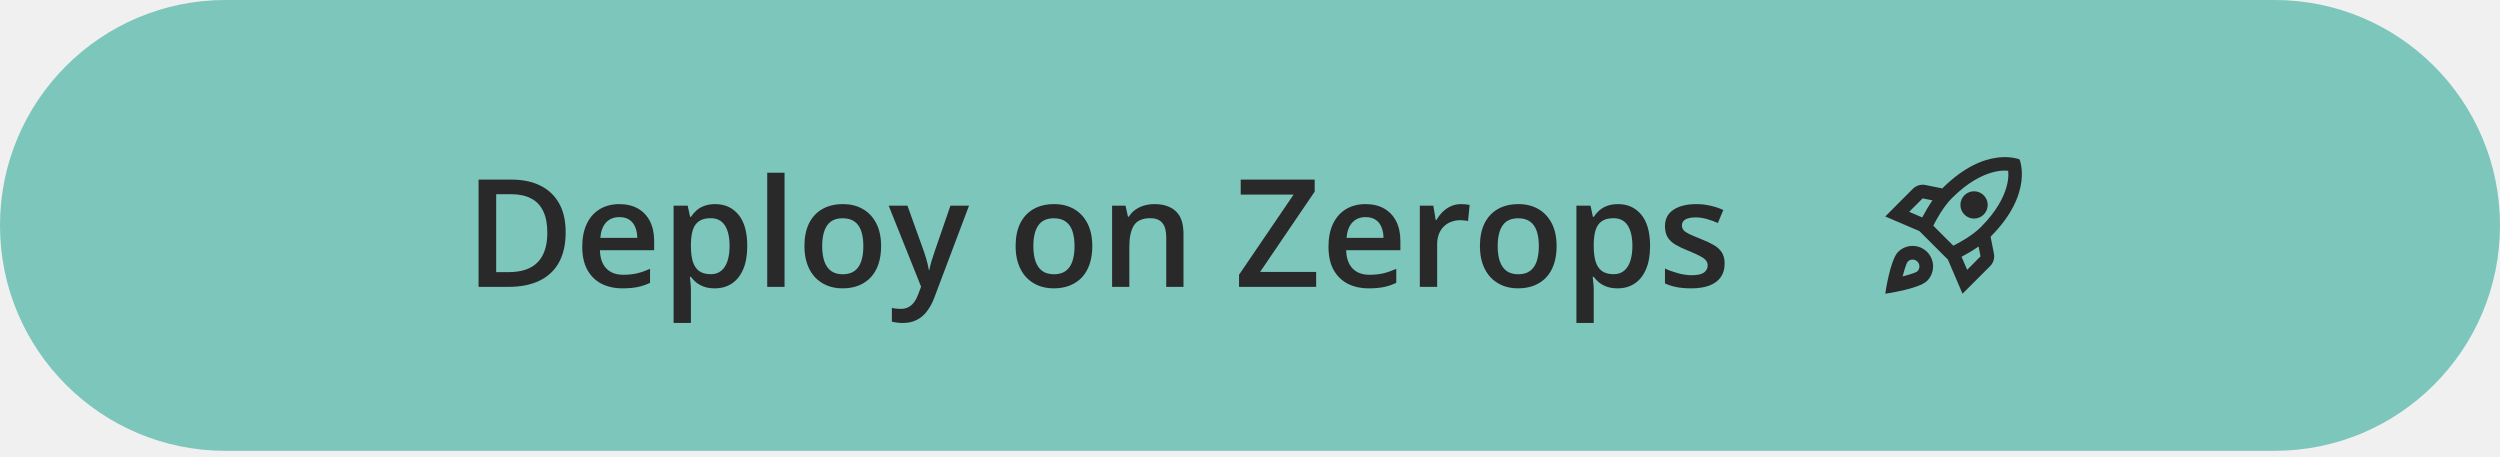
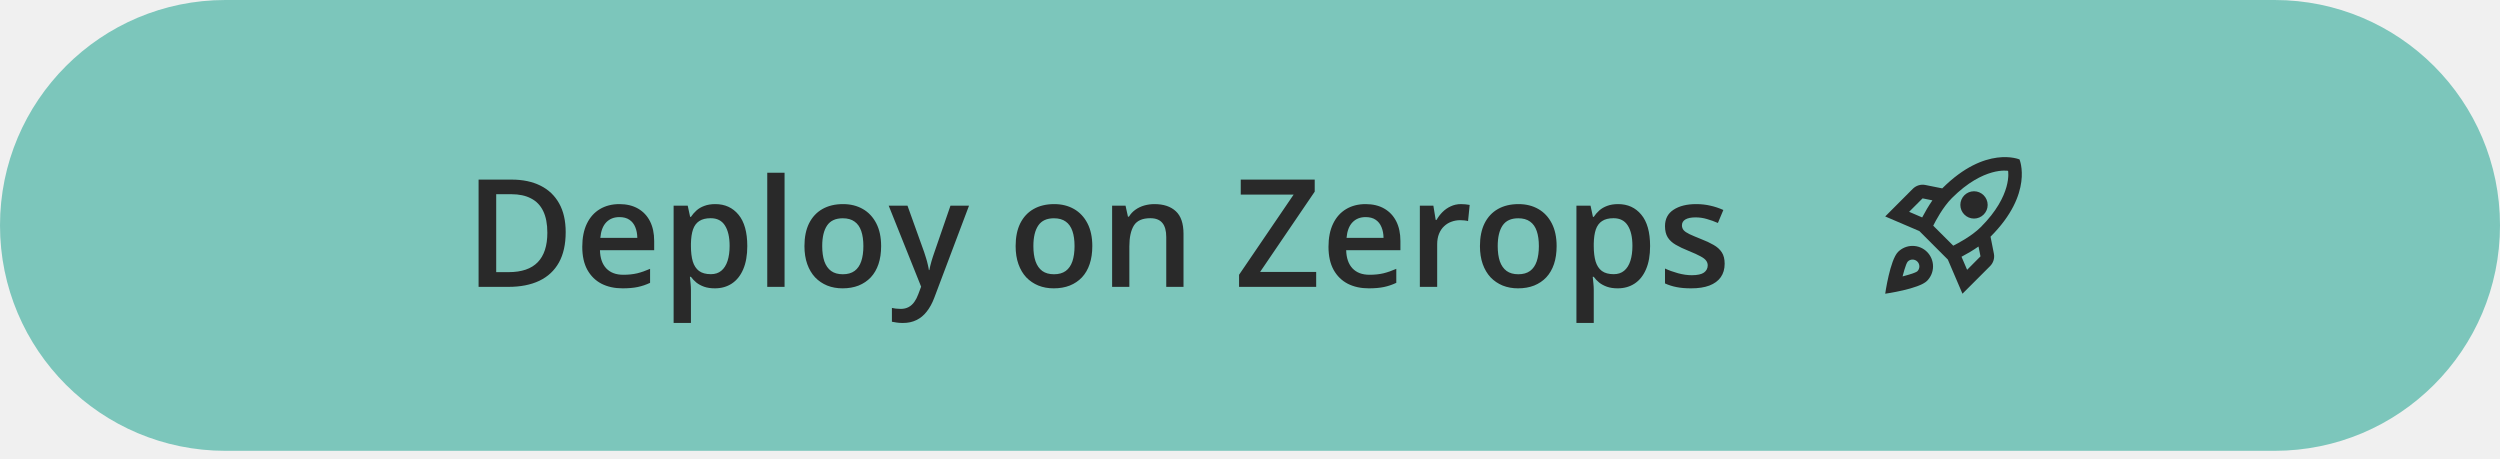
- <svg xmlns="http://www.w3.org/2000/svg" width="197" height="36" viewBox="0 0 197 36" fill="none">
+ <svg xmlns="http://www.w3.org/2000/svg" width="131" height="24" viewBox="0 0 131 24" fill="none">
  <g clip-path="url(#clip0_541_68)">
-     <path d="M179.238 0H17.762C7.952 0 0 7.952 0 17.762C0 27.572 7.952 35.525 17.762 35.525H179.238C189.048 35.525 197 27.572 197 17.762C197 7.952 189.048 0 179.238 0Z" fill="#7CC6BB" />
-     <path d="M44.574 18.299C44.574 19.251 44.397 20.047 44.042 20.686C43.688 21.323 43.173 21.802 42.498 22.126C41.824 22.446 41.011 22.606 40.058 22.606H37.711V14.153H40.313C41.188 14.153 41.943 14.311 42.579 14.627C43.215 14.939 43.707 15.404 44.054 16.02C44.401 16.633 44.574 17.393 44.574 18.299ZM43.129 18.339C43.129 17.645 43.019 17.075 42.799 16.628C42.583 16.18 42.263 15.849 41.839 15.633C41.419 15.413 40.901 15.303 40.284 15.303H39.099V21.444H40.082C41.103 21.444 41.866 21.184 42.371 20.663C42.876 20.143 43.129 19.368 43.129 18.339ZM48.807 16.084C49.377 16.084 49.867 16.202 50.275 16.437C50.684 16.672 50.998 17.005 51.218 17.437C51.437 17.869 51.547 18.385 51.547 18.987V19.715H47.274C47.29 20.336 47.456 20.814 47.772 21.149C48.092 21.484 48.539 21.652 49.113 21.652C49.522 21.652 49.888 21.613 50.212 21.537C50.539 21.456 50.877 21.338 51.224 21.184V22.288C50.904 22.439 50.578 22.548 50.246 22.618C49.915 22.687 49.518 22.722 49.055 22.722C48.427 22.722 47.874 22.6 47.396 22.358C46.922 22.111 46.55 21.745 46.28 21.259C46.014 20.773 45.881 20.17 45.881 19.449C45.881 18.732 46.002 18.123 46.245 17.622C46.488 17.121 46.829 16.739 47.269 16.477C47.708 16.215 48.221 16.084 48.807 16.084ZM48.807 17.108C48.379 17.108 48.032 17.246 47.766 17.524C47.504 17.801 47.349 18.208 47.303 18.744H50.217C50.214 18.424 50.16 18.14 50.056 17.894C49.955 17.647 49.801 17.454 49.593 17.316C49.389 17.177 49.127 17.108 48.807 17.108ZM56.364 16.084C57.123 16.084 57.732 16.362 58.191 16.917C58.654 17.472 58.884 18.297 58.884 19.391C58.884 20.116 58.777 20.727 58.561 21.224C58.349 21.718 58.05 22.091 57.665 22.346C57.283 22.596 56.838 22.722 56.329 22.722C56.005 22.722 55.724 22.679 55.485 22.595C55.246 22.51 55.041 22.4 54.872 22.265C54.702 22.126 54.559 21.976 54.444 21.814H54.363C54.383 21.968 54.4 22.14 54.415 22.329C54.434 22.514 54.444 22.683 54.444 22.837V25.445H53.08V16.206H54.19L54.38 17.09H54.444C54.563 16.909 54.708 16.741 54.878 16.587C55.051 16.433 55.259 16.311 55.502 16.223C55.749 16.13 56.036 16.084 56.364 16.084ZM55.999 17.194C55.625 17.194 55.325 17.269 55.097 17.42C54.874 17.566 54.71 17.788 54.606 18.085C54.506 18.381 54.452 18.753 54.444 19.201V19.391C54.444 19.866 54.492 20.268 54.589 20.6C54.689 20.927 54.853 21.178 55.08 21.351C55.312 21.521 55.624 21.606 56.017 21.606C56.348 21.606 56.622 21.515 56.838 21.334C57.058 21.153 57.221 20.895 57.329 20.559C57.437 20.224 57.491 19.829 57.491 19.374C57.491 18.684 57.368 18.148 57.121 17.767C56.878 17.385 56.504 17.194 55.999 17.194ZM61.822 22.606H60.457V13.609H61.822V22.606ZM69.431 19.391C69.431 19.923 69.362 20.395 69.223 20.808C69.084 21.22 68.882 21.569 68.615 21.855C68.35 22.136 68.03 22.352 67.656 22.502C67.282 22.649 66.86 22.722 66.39 22.722C65.95 22.722 65.547 22.649 65.181 22.502C64.815 22.352 64.497 22.136 64.227 21.855C63.961 21.569 63.755 21.22 63.609 20.808C63.462 20.395 63.389 19.923 63.389 19.391C63.389 18.686 63.51 18.088 63.753 17.599C64 17.105 64.35 16.73 64.805 16.471C65.26 16.213 65.802 16.084 66.43 16.084C67.02 16.084 67.54 16.213 67.991 16.471C68.442 16.73 68.795 17.105 69.049 17.599C69.304 18.092 69.431 18.69 69.431 19.391ZM64.788 19.391C64.788 19.858 64.844 20.257 64.956 20.588C65.072 20.92 65.249 21.174 65.488 21.351C65.727 21.525 66.035 21.612 66.413 21.612C66.791 21.612 67.099 21.525 67.338 21.351C67.577 21.174 67.752 20.92 67.864 20.588C67.976 20.257 68.032 19.858 68.032 19.391C68.032 18.925 67.976 18.53 67.864 18.206C67.752 17.878 67.577 17.63 67.338 17.46C67.099 17.287 66.789 17.2 66.407 17.2C65.844 17.2 65.434 17.389 65.175 17.767C64.917 18.144 64.788 18.686 64.788 19.391ZM70.027 16.206H71.507L72.819 19.86C72.877 20.025 72.929 20.189 72.975 20.351C73.025 20.509 73.068 20.665 73.102 20.82C73.141 20.974 73.172 21.128 73.195 21.282H73.23C73.268 21.082 73.322 20.858 73.392 20.611C73.465 20.361 73.546 20.11 73.635 19.86L74.895 16.206H76.358L73.612 23.485C73.453 23.901 73.258 24.256 73.028 24.549C72.8 24.846 72.53 25.069 72.218 25.22C71.906 25.374 71.549 25.451 71.148 25.451C70.955 25.451 70.788 25.439 70.645 25.416C70.503 25.397 70.381 25.376 70.281 25.353V24.266C70.362 24.285 70.464 24.302 70.588 24.318C70.711 24.333 70.838 24.341 70.969 24.341C71.212 24.341 71.422 24.293 71.599 24.196C71.777 24.1 71.927 23.963 72.05 23.786C72.174 23.612 72.275 23.414 72.357 23.19L72.582 22.589L70.027 16.206ZM86.072 19.391C86.072 19.923 86.002 20.395 85.863 20.808C85.725 21.22 85.522 21.569 85.257 21.855C84.99 22.136 84.67 22.352 84.296 22.502C83.923 22.649 83.5 22.722 83.03 22.722C82.591 22.722 82.188 22.649 81.822 22.502C81.455 22.352 81.137 22.136 80.868 21.855C80.602 21.569 80.396 21.22 80.249 20.808C80.103 20.395 80.03 19.923 80.03 19.391C80.03 18.686 80.151 18.088 80.394 17.599C80.641 17.105 80.991 16.73 81.446 16.471C81.901 16.213 82.443 16.084 83.071 16.084C83.661 16.084 84.181 16.213 84.632 16.471C85.083 16.73 85.436 17.105 85.69 17.599C85.944 18.092 86.072 18.69 86.072 19.391ZM81.428 19.391C81.428 19.858 81.484 20.257 81.596 20.588C81.712 20.92 81.889 21.174 82.128 21.351C82.367 21.525 82.676 21.612 83.053 21.612C83.431 21.612 83.739 21.525 83.978 21.351C84.217 21.174 84.393 20.92 84.505 20.588C84.617 20.257 84.673 19.858 84.673 19.391C84.673 18.925 84.617 18.53 84.505 18.206C84.393 17.878 84.217 17.63 83.978 17.46C83.739 17.287 83.429 17.2 83.048 17.2C82.485 17.2 82.074 17.389 81.816 17.767C81.558 18.144 81.428 18.686 81.428 19.391ZM90.969 16.084C91.69 16.084 92.251 16.271 92.652 16.645C93.056 17.015 93.259 17.61 93.259 18.431V22.606H91.9V18.686C91.9 18.189 91.798 17.817 91.593 17.57C91.389 17.32 91.073 17.194 90.645 17.194C90.024 17.194 89.593 17.385 89.35 17.767C89.111 18.148 88.992 18.701 88.992 19.426V22.606H87.633V16.206H88.691L88.882 17.073H88.957C89.095 16.849 89.267 16.666 89.472 16.523C89.679 16.377 89.911 16.267 90.165 16.194C90.423 16.121 90.691 16.084 90.969 16.084ZM103.713 22.606H97.636V21.652L101.937 15.332H97.769V14.153H103.597V15.101L99.295 21.427H103.713V22.606ZM107.61 16.084C108.18 16.084 108.669 16.202 109.078 16.437C109.486 16.672 109.801 17.005 110.02 17.437C110.24 17.869 110.35 18.385 110.35 18.987V19.715H106.077C106.093 20.336 106.259 20.814 106.575 21.149C106.894 21.484 107.342 21.652 107.916 21.652C108.324 21.652 108.691 21.613 109.014 21.537C109.342 21.456 109.68 21.338 110.026 21.184V22.288C109.707 22.439 109.38 22.548 109.049 22.618C108.718 22.687 108.321 22.722 107.858 22.722C107.23 22.722 106.677 22.6 106.199 22.358C105.725 22.111 105.353 21.745 105.083 21.259C104.817 20.773 104.684 20.17 104.684 19.449C104.684 18.732 104.805 18.123 105.048 17.622C105.291 17.121 105.632 16.739 106.071 16.477C106.511 16.215 107.023 16.084 107.61 16.084ZM107.61 17.108C107.182 17.108 106.835 17.246 106.569 17.524C106.306 17.801 106.153 18.208 106.106 18.744H109.02C109.017 18.424 108.962 18.14 108.858 17.894C108.758 17.647 108.604 17.454 108.396 17.316C108.191 17.177 107.929 17.108 107.61 17.108ZM115.126 16.084C115.234 16.084 115.352 16.09 115.479 16.101C115.606 16.113 115.716 16.128 115.808 16.148L115.681 17.42C115.6 17.397 115.5 17.379 115.38 17.368C115.265 17.356 115.161 17.35 115.068 17.35C114.825 17.35 114.594 17.391 114.374 17.472C114.155 17.549 113.96 17.668 113.79 17.83C113.621 17.988 113.488 18.187 113.391 18.426C113.295 18.665 113.247 18.942 113.247 19.258V22.606H111.882V16.206H112.946L113.132 17.333H113.195C113.322 17.105 113.48 16.897 113.669 16.709C113.858 16.52 114.074 16.369 114.317 16.258C114.563 16.142 114.833 16.084 115.126 16.084ZM122.66 19.391C122.66 19.923 122.591 20.395 122.452 20.808C122.313 21.22 122.111 21.569 121.845 21.855C121.579 22.136 121.259 22.352 120.885 22.502C120.511 22.649 120.089 22.722 119.619 22.722C119.179 22.722 118.777 22.649 118.41 22.502C118.044 22.352 117.726 22.136 117.456 21.855C117.19 21.569 116.984 21.22 116.837 20.808C116.691 20.395 116.618 19.923 116.618 19.391C116.618 18.686 116.739 18.088 116.982 17.599C117.229 17.105 117.58 16.73 118.034 16.471C118.489 16.213 119.031 16.084 119.659 16.084C120.249 16.084 120.769 16.213 121.22 16.471C121.671 16.73 122.024 17.105 122.279 17.599C122.533 18.092 122.66 18.69 122.66 19.391ZM118.017 19.391C118.017 19.858 118.073 20.257 118.185 20.588C118.3 20.92 118.478 21.174 118.717 21.351C118.956 21.525 119.264 21.612 119.642 21.612C120.02 21.612 120.328 21.525 120.567 21.351C120.806 21.174 120.981 20.92 121.093 20.588C121.205 20.257 121.261 19.858 121.261 19.391C121.261 18.925 121.205 18.53 121.093 18.206C120.981 17.878 120.806 17.63 120.567 17.46C120.328 17.287 120.018 17.2 119.636 17.2C119.073 17.2 118.663 17.389 118.404 17.767C118.146 18.144 118.017 18.686 118.017 19.391ZM127.506 16.084C128.264 16.084 128.874 16.362 129.332 16.917C129.795 17.472 130.026 18.297 130.026 19.391C130.026 20.116 129.918 20.727 129.703 21.224C129.491 21.718 129.192 22.091 128.806 22.346C128.425 22.596 127.98 22.722 127.471 22.722C127.147 22.722 126.866 22.679 126.627 22.595C126.388 22.51 126.183 22.4 126.013 22.265C125.844 22.126 125.701 21.976 125.586 21.814H125.505C125.524 21.968 125.541 22.14 125.557 22.329C125.576 22.514 125.586 22.683 125.586 22.837V25.445H124.221V16.206H125.332L125.522 17.09H125.586C125.705 16.909 125.85 16.741 126.019 16.587C126.193 16.433 126.401 16.311 126.644 16.223C126.89 16.13 127.178 16.084 127.506 16.084ZM127.141 17.194C126.767 17.194 126.467 17.269 126.239 17.42C126.016 17.566 125.851 17.788 125.748 18.085C125.647 18.381 125.594 18.753 125.586 19.201V19.391C125.586 19.866 125.634 20.268 125.73 20.6C125.83 20.927 125.994 21.178 126.222 21.351C126.453 21.521 126.765 21.606 127.158 21.606C127.49 21.606 127.763 21.515 127.98 21.334C128.199 21.153 128.363 20.895 128.471 20.559C128.579 20.224 128.633 19.829 128.633 19.374C128.633 18.684 128.509 18.148 128.263 17.767C128.02 17.385 127.646 17.194 127.141 17.194ZM135.901 20.779C135.901 21.199 135.799 21.554 135.594 21.843C135.39 22.132 135.091 22.352 134.698 22.502C134.309 22.649 133.831 22.722 133.264 22.722C132.817 22.722 132.432 22.689 132.108 22.623C131.788 22.562 131.485 22.465 131.2 22.334V21.161C131.505 21.303 131.845 21.427 132.223 21.531C132.605 21.635 132.966 21.687 133.305 21.687C133.752 21.687 134.074 21.617 134.27 21.479C134.467 21.336 134.565 21.147 134.565 20.912C134.565 20.773 134.525 20.65 134.444 20.542C134.367 20.43 134.22 20.317 134.004 20.201C133.792 20.081 133.48 19.939 133.068 19.773C132.663 19.611 132.322 19.449 132.044 19.287C131.767 19.125 131.556 18.931 131.414 18.703C131.271 18.472 131.2 18.177 131.2 17.819C131.2 17.252 131.423 16.822 131.871 16.529C132.322 16.232 132.917 16.084 133.657 16.084C134.051 16.084 134.42 16.125 134.768 16.206C135.119 16.282 135.461 16.396 135.797 16.547L135.369 17.57C135.08 17.443 134.789 17.339 134.496 17.258C134.207 17.173 133.912 17.131 133.611 17.131C133.26 17.131 132.992 17.184 132.807 17.293C132.626 17.4 132.535 17.555 132.535 17.755C132.535 17.905 132.58 18.033 132.668 18.137C132.757 18.241 132.91 18.345 133.125 18.449C133.345 18.553 133.65 18.682 134.039 18.836C134.42 18.983 134.75 19.137 135.028 19.299C135.309 19.457 135.525 19.651 135.675 19.883C135.826 20.114 135.901 20.413 135.901 20.779Z" fill="#292929" />
-     <mask id="mask0_541_68" style="mask-type:luminance" maskUnits="userSpaceOnUse" x="147" y="11" width="14" height="14">
-       <path d="M160.399 11.304H147.48V24.222H160.399V11.304Z" fill="white" />
+     <path d="M119.189 0H11.812C5.288 0 0 5.288 0 11.812C0 18.335 5.288 23.623 11.812 23.623H119.189C125.712 23.623 131 18.335 131 11.812C131 5.288 125.712 0 119.189 0Z" fill="#7CC6BB" />
+     <path d="M29.642 12.168C29.642 12.801 29.524 13.33 29.288 13.756C29.052 14.179 28.71 14.498 28.262 14.713C27.813 14.926 27.272 15.032 26.639 15.032H25.078V9.411H26.808C27.39 9.411 27.893 9.516 28.316 9.726C28.738 9.934 29.065 10.243 29.296 10.653C29.527 11.061 29.642 11.566 29.642 12.168ZM28.681 12.195C28.681 11.733 28.608 11.354 28.462 11.057C28.318 10.759 28.105 10.539 27.823 10.396C27.544 10.249 27.199 10.176 26.789 10.176H26.001V14.26H26.654C27.334 14.26 27.841 14.087 28.177 13.741C28.513 13.395 28.681 12.879 28.681 12.195ZM32.456 10.695C32.836 10.695 33.161 10.774 33.433 10.93C33.705 11.086 33.914 11.308 34.06 11.595C34.206 11.882 34.279 12.226 34.279 12.626V13.11H31.438C31.448 13.523 31.558 13.841 31.768 14.063C31.981 14.287 32.278 14.398 32.66 14.398C32.932 14.398 33.175 14.372 33.391 14.321C33.609 14.267 33.833 14.189 34.064 14.087V14.821C33.851 14.921 33.634 14.994 33.414 15.04C33.193 15.086 32.929 15.109 32.622 15.109C32.204 15.109 31.836 15.029 31.518 14.867C31.203 14.703 30.956 14.46 30.776 14.137C30.599 13.814 30.511 13.412 30.511 12.933C30.511 12.456 30.592 12.051 30.753 11.718C30.915 11.385 31.142 11.131 31.434 10.957C31.726 10.783 32.067 10.695 32.456 10.695ZM32.456 11.376C32.172 11.376 31.941 11.468 31.764 11.653C31.59 11.837 31.488 12.108 31.457 12.464H33.395C33.392 12.251 33.356 12.063 33.287 11.899C33.22 11.735 33.118 11.607 32.979 11.514C32.843 11.422 32.669 11.376 32.456 11.376ZM37.482 10.695C37.987 10.695 38.392 10.88 38.697 11.249C39.004 11.618 39.158 12.167 39.158 12.895C39.158 13.377 39.086 13.783 38.943 14.114C38.802 14.442 38.603 14.69 38.347 14.859C38.093 15.026 37.797 15.109 37.459 15.109C37.243 15.109 37.056 15.081 36.897 15.025C36.738 14.968 36.602 14.895 36.49 14.806C36.377 14.713 36.282 14.613 36.205 14.506H36.151C36.164 14.608 36.176 14.722 36.186 14.848C36.199 14.971 36.205 15.084 36.205 15.186V16.92H35.298V10.776H36.036L36.163 11.364H36.205C36.285 11.244 36.381 11.132 36.494 11.03C36.609 10.927 36.747 10.847 36.909 10.788C37.073 10.726 37.264 10.695 37.482 10.695ZM37.239 11.434C36.991 11.434 36.791 11.484 36.64 11.584C36.491 11.681 36.382 11.828 36.313 12.026C36.246 12.223 36.21 12.47 36.205 12.768V12.895C36.205 13.21 36.237 13.478 36.301 13.698C36.368 13.916 36.477 14.083 36.628 14.198C36.782 14.311 36.99 14.367 37.251 14.367C37.471 14.367 37.654 14.307 37.797 14.187C37.943 14.066 38.052 13.894 38.124 13.671C38.196 13.448 38.232 13.186 38.232 12.883C38.232 12.424 38.149 12.068 37.985 11.814C37.824 11.56 37.575 11.434 37.239 11.434ZM41.111 15.032H40.204V9.05H41.111V15.032ZM46.171 12.895C46.171 13.248 46.125 13.562 46.033 13.837C45.941 14.111 45.806 14.343 45.629 14.533C45.452 14.72 45.239 14.863 44.991 14.963C44.742 15.061 44.461 15.109 44.149 15.109C43.856 15.109 43.589 15.061 43.345 14.963C43.102 14.863 42.89 14.72 42.711 14.533C42.534 14.343 42.397 14.111 42.299 13.837C42.202 13.562 42.153 13.248 42.153 12.895C42.153 12.426 42.234 12.028 42.395 11.703C42.56 11.375 42.793 11.125 43.095 10.953C43.398 10.781 43.758 10.695 44.176 10.695C44.568 10.695 44.914 10.781 45.214 10.953C45.514 11.125 45.748 11.375 45.917 11.703C46.087 12.031 46.171 12.428 46.171 12.895ZM43.084 12.895C43.084 13.205 43.121 13.47 43.195 13.691C43.272 13.911 43.39 14.08 43.549 14.198C43.708 14.313 43.913 14.371 44.164 14.371C44.416 14.371 44.62 14.313 44.779 14.198C44.938 14.08 45.055 13.911 45.129 13.691C45.204 13.47 45.241 13.205 45.241 12.895C45.241 12.585 45.204 12.322 45.129 12.107C45.055 11.889 44.938 11.723 44.779 11.611C44.62 11.495 44.414 11.438 44.16 11.438C43.786 11.438 43.513 11.563 43.341 11.814C43.169 12.066 43.084 12.426 43.084 12.895ZM46.567 10.776H47.552L48.424 13.206C48.462 13.316 48.497 13.425 48.528 13.533C48.561 13.638 48.59 13.742 48.612 13.844C48.638 13.947 48.659 14.049 48.674 14.152H48.697C48.723 14.019 48.759 13.87 48.805 13.706C48.854 13.539 48.907 13.373 48.967 13.206L49.805 10.776H50.777L48.951 15.617C48.846 15.894 48.716 16.13 48.563 16.324C48.411 16.522 48.232 16.67 48.024 16.77C47.817 16.873 47.58 16.924 47.313 16.924C47.185 16.924 47.073 16.916 46.979 16.901C46.884 16.888 46.803 16.874 46.736 16.859V16.136C46.79 16.149 46.858 16.16 46.94 16.171C47.022 16.181 47.107 16.186 47.194 16.186C47.355 16.186 47.495 16.154 47.613 16.09C47.731 16.026 47.831 15.935 47.913 15.817C47.995 15.701 48.063 15.569 48.117 15.421L48.267 15.021L46.567 10.776ZM57.237 12.895C57.237 13.248 57.191 13.562 57.098 13.837C57.006 14.111 56.872 14.343 56.695 14.533C56.518 14.72 56.305 14.863 56.056 14.963C55.808 15.061 55.527 15.109 55.214 15.109C54.922 15.109 54.654 15.061 54.411 14.963C54.167 14.863 53.956 14.72 53.776 14.533C53.599 14.343 53.462 14.111 53.365 13.837C53.268 13.562 53.219 13.248 53.219 12.895C53.219 12.426 53.3 12.028 53.461 11.703C53.625 11.375 53.858 11.125 54.161 10.953C54.463 10.781 54.824 10.695 55.241 10.695C55.633 10.695 55.979 10.781 56.279 10.953C56.579 11.125 56.814 11.375 56.983 11.703C57.152 12.031 57.237 12.428 57.237 12.895ZM54.149 12.895C54.149 13.205 54.186 13.47 54.261 13.691C54.338 13.911 54.456 14.08 54.614 14.198C54.773 14.313 54.978 14.371 55.23 14.371C55.481 14.371 55.686 14.313 55.845 14.198C56.004 14.08 56.12 13.911 56.195 13.691C56.269 13.47 56.306 13.205 56.306 12.895C56.306 12.585 56.269 12.322 56.195 12.107C56.12 11.889 56.004 11.723 55.845 11.611C55.686 11.495 55.48 11.438 55.226 11.438C54.852 11.438 54.579 11.563 54.407 11.814C54.235 12.066 54.149 12.426 54.149 12.895ZM60.493 10.695C60.973 10.695 61.346 10.82 61.612 11.068C61.881 11.314 62.016 11.71 62.016 12.256V15.032H61.112V12.426C61.112 12.095 61.045 11.848 60.909 11.684C60.773 11.517 60.562 11.434 60.278 11.434C59.865 11.434 59.578 11.56 59.417 11.814C59.258 12.068 59.178 12.436 59.178 12.918V15.032H58.275V10.776H58.978L59.105 11.353H59.156C59.248 11.204 59.362 11.082 59.498 10.988C59.636 10.89 59.79 10.817 59.959 10.768C60.13 10.72 60.309 10.695 60.493 10.695ZM68.968 15.032H64.927V14.398L67.787 10.196H65.015V9.411H68.891V10.042L66.03 14.248H68.968V15.032ZM71.559 10.695C71.938 10.695 72.264 10.774 72.535 10.93C72.807 11.086 73.016 11.308 73.162 11.595C73.308 11.882 73.382 12.226 73.382 12.626V13.11H70.54C70.55 13.523 70.661 13.841 70.871 14.063C71.083 14.287 71.381 14.398 71.763 14.398C72.034 14.398 72.278 14.372 72.493 14.321C72.711 14.267 72.936 14.189 73.166 14.087V14.821C72.953 14.921 72.737 14.994 72.516 15.04C72.296 15.086 72.032 15.109 71.724 15.109C71.306 15.109 70.939 15.029 70.621 14.867C70.305 14.703 70.058 14.46 69.879 14.137C69.702 13.814 69.613 13.412 69.613 12.933C69.613 12.456 69.694 12.051 69.856 11.718C70.017 11.385 70.244 11.131 70.536 10.957C70.828 10.783 71.169 10.695 71.559 10.695ZM71.559 11.376C71.274 11.376 71.043 11.468 70.867 11.653C70.692 11.837 70.59 12.108 70.559 12.464H72.497C72.495 12.251 72.458 12.063 72.389 11.899C72.323 11.735 72.22 11.607 72.082 11.514C71.946 11.422 71.772 11.376 71.559 11.376ZM76.557 10.695C76.629 10.695 76.707 10.699 76.792 10.707C76.876 10.715 76.949 10.725 77.011 10.738L76.926 11.584C76.873 11.568 76.806 11.557 76.726 11.549C76.649 11.541 76.58 11.537 76.519 11.537C76.357 11.537 76.203 11.564 76.057 11.618C75.911 11.669 75.782 11.749 75.669 11.857C75.556 11.962 75.468 12.094 75.404 12.253C75.34 12.412 75.308 12.596 75.308 12.806V15.032H74.4V10.776H75.108L75.231 11.526H75.273C75.358 11.375 75.463 11.236 75.588 11.111C75.714 10.985 75.858 10.885 76.019 10.811C76.183 10.734 76.362 10.695 76.557 10.695ZM81.567 12.895C81.567 13.248 81.521 13.562 81.429 13.837C81.336 14.111 81.202 14.343 81.025 14.533C80.848 14.72 80.635 14.863 80.387 14.963C80.138 15.061 79.857 15.109 79.545 15.109C79.252 15.109 78.985 15.061 78.741 14.963C78.498 14.863 78.286 14.72 78.107 14.533C77.93 14.343 77.793 14.111 77.695 13.837C77.598 13.562 77.549 13.248 77.549 12.895C77.549 12.426 77.63 12.028 77.791 11.703C77.955 11.375 78.189 11.125 78.491 10.953C78.794 10.781 79.154 10.695 79.572 10.695C79.964 10.695 80.31 10.781 80.61 10.953C80.91 11.125 81.144 11.375 81.313 11.703C81.482 12.031 81.567 12.428 81.567 12.895ZM78.48 12.895C78.48 13.205 78.517 13.47 78.591 13.691C78.668 13.911 78.786 14.08 78.945 14.198C79.104 14.313 79.309 14.371 79.56 14.371C79.811 14.371 80.016 14.313 80.175 14.198C80.334 14.08 80.451 13.911 80.525 13.691C80.599 13.47 80.637 13.205 80.637 12.895C80.637 12.585 80.599 12.322 80.525 12.107C80.451 11.889 80.334 11.723 80.175 11.611C80.016 11.495 79.81 11.438 79.556 11.438C79.182 11.438 78.909 11.563 78.737 11.814C78.566 12.066 78.48 12.426 78.48 12.895ZM84.789 10.695C85.294 10.695 85.699 10.88 86.004 11.249C86.312 11.618 86.465 12.167 86.465 12.895C86.465 13.377 86.394 13.783 86.25 14.114C86.109 14.442 85.911 14.69 85.654 14.859C85.401 15.026 85.105 15.109 84.766 15.109C84.551 15.109 84.364 15.081 84.205 15.025C84.046 14.968 83.91 14.895 83.797 14.806C83.684 14.713 83.59 14.613 83.513 14.506H83.459C83.472 14.608 83.483 14.722 83.494 14.848C83.506 14.971 83.513 15.084 83.513 15.186V16.92H82.605V10.776H83.344L83.47 11.364H83.513C83.592 11.244 83.688 11.132 83.801 11.03C83.916 10.927 84.055 10.847 84.216 10.788C84.38 10.726 84.571 10.695 84.789 10.695ZM84.547 11.434C84.298 11.434 84.098 11.484 83.947 11.584C83.799 11.681 83.689 11.828 83.62 12.026C83.554 12.223 83.518 12.47 83.513 12.768V12.895C83.513 13.21 83.545 13.478 83.609 13.698C83.675 13.916 83.784 14.083 83.936 14.198C84.09 14.311 84.297 14.367 84.558 14.367C84.779 14.367 84.961 14.307 85.105 14.187C85.251 14.066 85.359 13.894 85.431 13.671C85.503 13.448 85.539 13.186 85.539 12.883C85.539 12.424 85.457 12.068 85.293 11.814C85.131 11.56 84.883 11.434 84.547 11.434ZM90.372 13.818C90.372 14.097 90.304 14.333 90.168 14.525C90.032 14.717 89.834 14.863 89.572 14.963C89.313 15.061 88.996 15.109 88.619 15.109C88.321 15.109 88.065 15.088 87.85 15.044C87.637 15.003 87.436 14.939 87.246 14.852V14.071C87.449 14.166 87.675 14.248 87.926 14.317C88.18 14.386 88.42 14.421 88.645 14.421C88.943 14.421 89.157 14.375 89.288 14.283C89.418 14.188 89.484 14.062 89.484 13.906C89.484 13.814 89.457 13.732 89.403 13.66C89.352 13.585 89.254 13.51 89.111 13.433C88.97 13.354 88.762 13.259 88.488 13.148C88.219 13.041 87.992 12.933 87.807 12.825C87.623 12.718 87.483 12.588 87.388 12.437C87.293 12.283 87.246 12.087 87.246 11.849C87.246 11.472 87.395 11.186 87.692 10.992C87.992 10.794 88.388 10.695 88.88 10.695C89.142 10.695 89.388 10.722 89.618 10.776C89.852 10.827 90.08 10.903 90.303 11.003L90.018 11.684C89.826 11.599 89.632 11.53 89.438 11.476C89.245 11.419 89.049 11.391 88.849 11.391C88.616 11.391 88.438 11.427 88.315 11.499C88.195 11.571 88.134 11.673 88.134 11.807C88.134 11.906 88.164 11.991 88.222 12.06C88.281 12.13 88.383 12.199 88.526 12.268C88.672 12.337 88.875 12.423 89.134 12.526C89.388 12.623 89.607 12.726 89.791 12.833C89.978 12.938 90.122 13.068 90.222 13.222C90.322 13.375 90.372 13.574 90.372 13.818Z" fill="#292929" />
+     <mask id="mask0_541_68" style="mask-type:luminance" maskUnits="userSpaceOnUse" x="98" y="7" width="9" height="10">
+       <path d="M106.66 7.517H98.07V16.107H106.66V7.517Z" fill="white" />
    </mask>
    <g mask="url(#mask0_541_68)">
-       <path d="M150.712 19.378C150.265 19.378 149.861 19.561 149.571 19.851C148.935 20.486 148.559 23.145 148.559 23.145C148.559 23.145 151.218 22.769 151.853 22.134C152.143 21.843 152.326 21.439 152.326 20.992C152.326 20.099 151.605 19.378 150.712 19.378ZM151.094 21.375C150.943 21.525 149.926 21.784 149.926 21.784C149.926 21.784 150.179 20.772 150.335 20.616C150.426 20.513 150.561 20.454 150.712 20.454C151.008 20.454 151.25 20.696 151.25 20.992C151.25 21.143 151.191 21.278 151.094 21.375ZM156.858 18.651C160.282 15.228 159.141 12.563 159.141 12.563C159.141 12.563 156.476 11.422 153.053 14.846L151.713 14.576C151.363 14.507 150.997 14.62 150.739 14.873L148.559 17.058L151.25 18.21L153.494 20.454L154.646 23.145L156.826 20.965C157.079 20.713 157.192 20.346 157.122 19.991L156.858 18.651ZM151.471 17.133L150.442 16.692L151.503 15.632L152.278 15.788C151.971 16.234 151.697 16.703 151.471 17.133ZM155.012 21.262L154.571 20.233C155.001 20.007 155.47 19.733 155.911 19.426L156.067 20.201L155.012 21.262ZM156.094 17.892C155.384 18.603 154.275 19.184 153.92 19.361L152.343 17.785C152.515 17.435 153.096 16.326 153.812 15.61C156.331 13.091 158.242 13.462 158.242 13.462C158.242 13.462 158.613 15.373 156.094 17.892ZM155.556 17.225C156.148 17.225 156.632 16.74 156.632 16.148C156.632 15.556 156.148 15.072 155.556 15.072C154.964 15.072 154.479 15.556 154.479 16.148C154.479 16.74 154.964 17.225 155.556 17.225Z" fill="#292929" />
+       <path d="M100.217 12.885C99.92 12.885 99.651 13.007 99.458 13.2C99.036 13.623 98.785 15.391 98.785 15.391C98.785 15.391 100.553 15.14 100.976 14.718C101.169 14.524 101.291 14.256 101.291 13.959C101.291 13.365 100.811 12.885 100.217 12.885ZM100.471 14.213C100.371 14.313 99.694 14.485 99.694 14.485C99.694 14.485 99.862 13.812 99.966 13.708C100.027 13.64 100.117 13.601 100.217 13.601C100.414 13.601 100.575 13.762 100.575 13.959C100.575 14.059 100.535 14.149 100.471 14.213ZM104.304 12.402C106.581 10.126 105.822 8.354 105.822 8.354C105.822 8.354 104.05 7.595 101.774 9.871L100.883 9.692C100.65 9.646 100.407 9.721 100.235 9.889L98.785 11.342L100.575 12.108L102.067 13.601L102.833 15.391L104.283 13.941C104.451 13.773 104.526 13.529 104.48 13.293L104.304 12.402ZM100.722 11.393L100.038 11.099L100.743 10.394L101.258 10.498C101.054 10.795 100.872 11.106 100.722 11.393ZM103.077 14.138L102.783 13.454C103.07 13.304 103.381 13.121 103.674 12.917L103.778 13.433L103.077 14.138ZM103.796 11.897C103.324 12.37 102.586 12.756 102.35 12.874L101.301 11.826C101.416 11.593 101.802 10.856 102.278 10.38C103.954 8.705 105.224 8.952 105.224 8.952C105.224 8.952 105.471 10.222 103.796 11.897ZM103.438 11.453C103.832 11.453 104.154 11.131 104.154 10.738C104.154 10.344 103.832 10.022 103.438 10.022C103.044 10.022 102.722 10.344 102.722 10.738C102.722 11.131 103.044 11.453 103.438 11.453Z" fill="#292929" />
    </g>
  </g>
  <defs>
    <clipPath id="clip0_541_68">
-       <rect width="197" height="35.525" fill="white" />
+       <rect width="131" height="23.623" fill="white" />
    </clipPath>
  </defs>
</svg>
